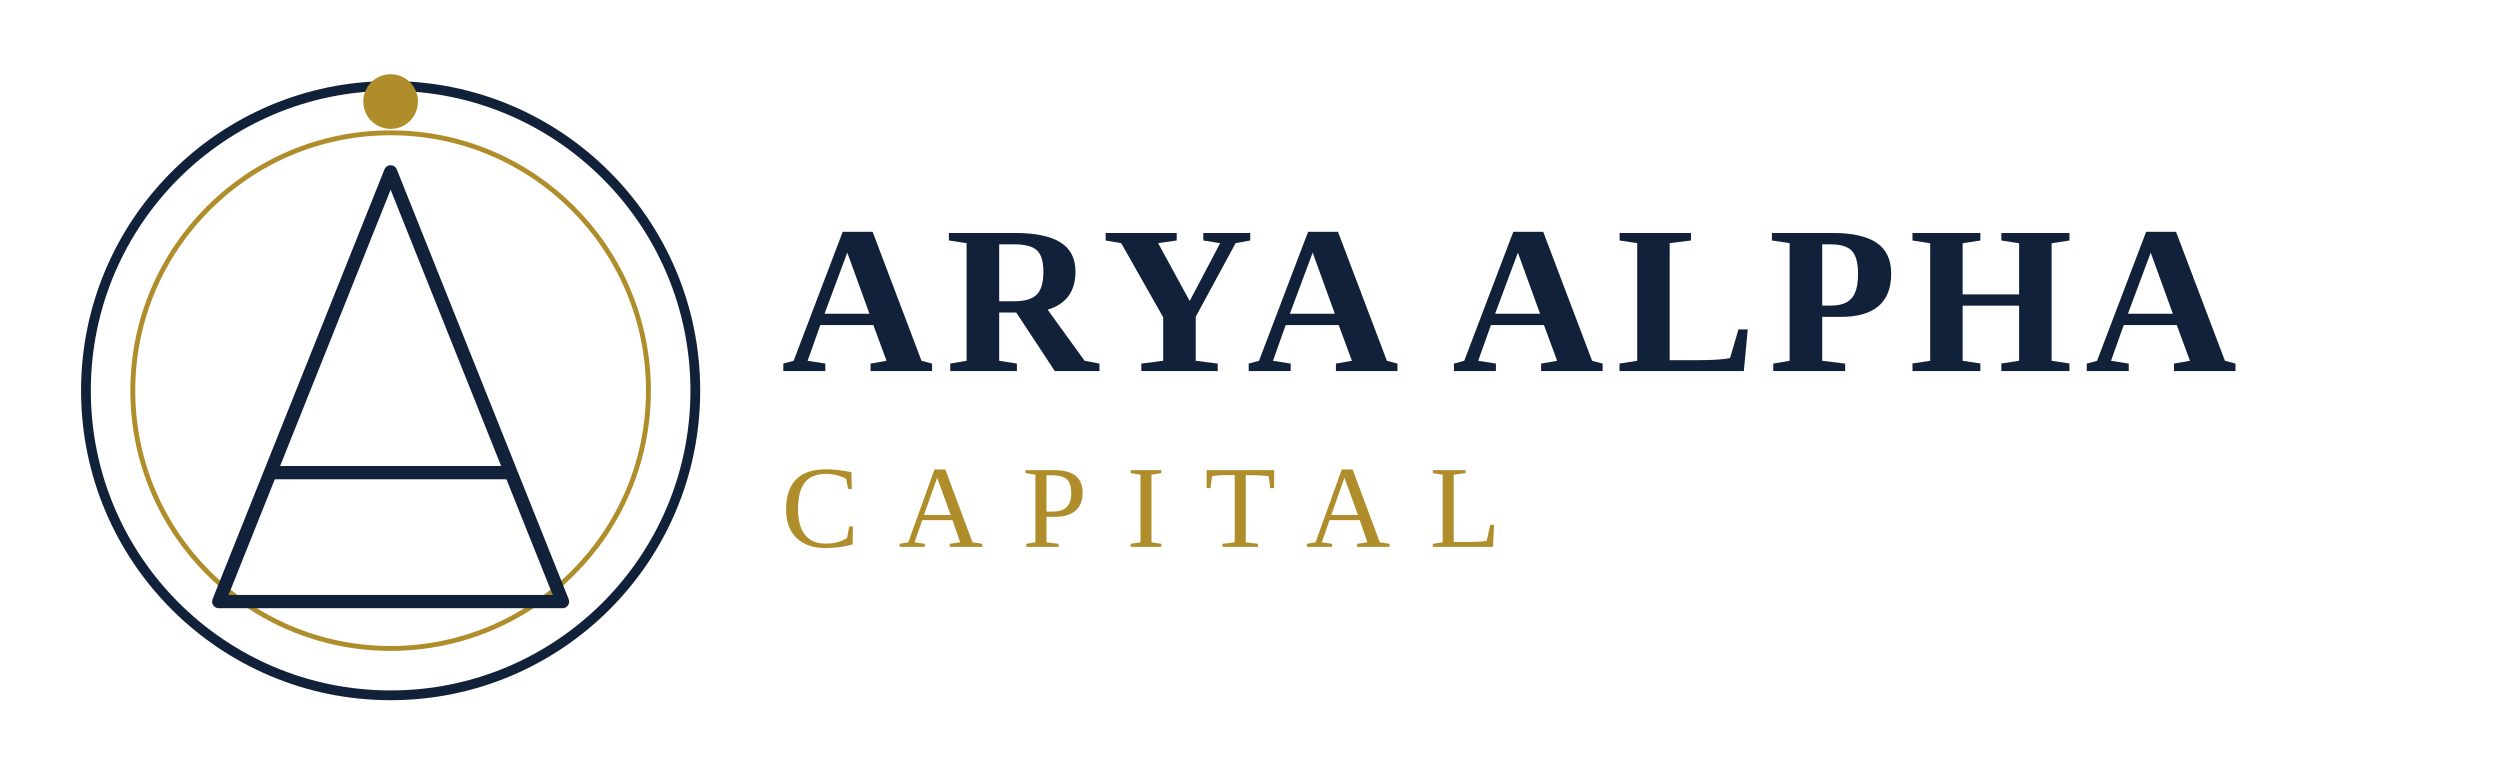
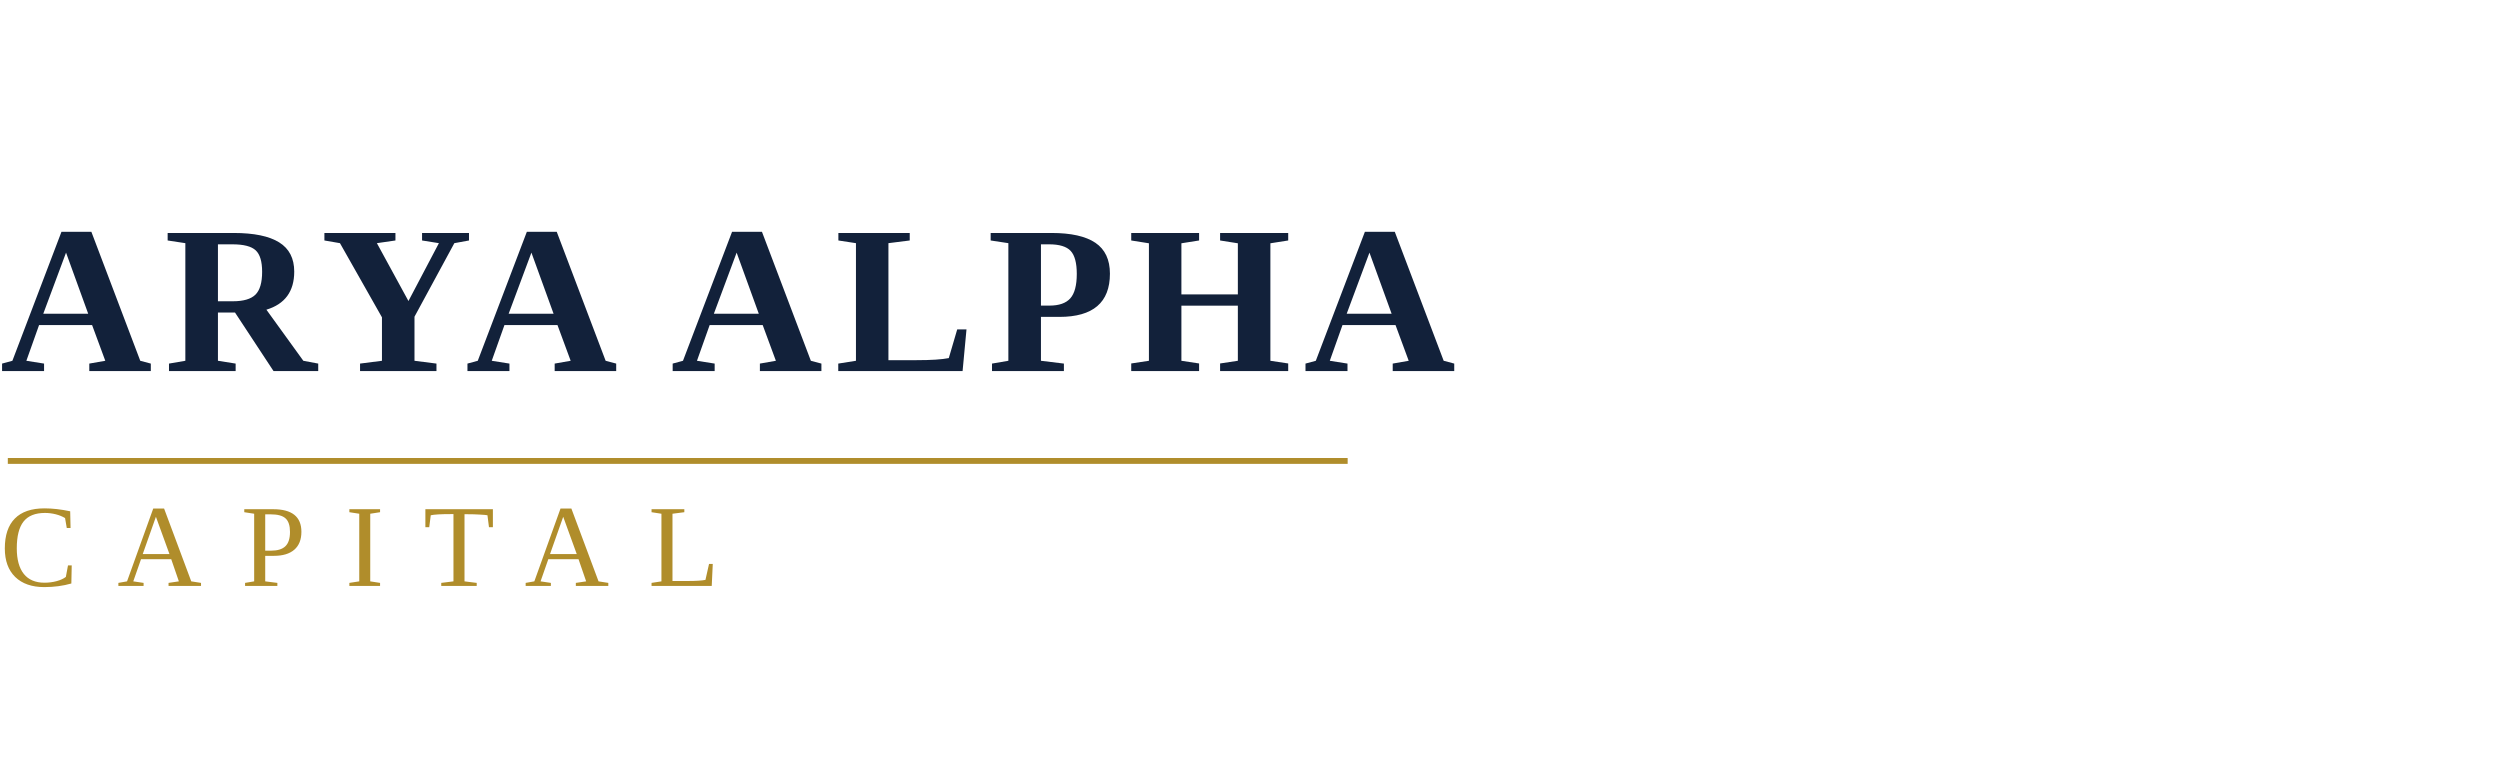
<svg xmlns="http://www.w3.org/2000/svg" viewBox="0 0 640 200" width="640" height="200">
-   <g transform="translate(20,20)">
-     <circle cx="80" cy="80" r="78" fill="none" stroke="#12213A" stroke-width="2.5" />
-     <circle cx="80" cy="80" r="66" fill="none" stroke="#B08D2B" stroke-width="1.25" />
-     <polygon points="80,24 124,134 36,134" fill="none" stroke="#12213A" stroke-width="3.4" stroke-linejoin="round" />
-     <line x1="49" y1="101" x2="111" y2="101" stroke="#12213A" stroke-width="3.4" />
-     <circle cx="80" cy="6" r="7" fill="#B08D2B" />
-   </g>
-   <g transform="translate(200,0)">
-     <text x="0" y="95" font-family="Georgia, 'Times New Roman', serif" font-size="54" letter-spacing="3" fill="#12213A" font-weight="600">ARYA ALPHA</text>
-     <text x="0" y="140" font-family="Georgia, 'Times New Roman', serif" font-size="30" letter-spacing="10" fill="#B08D2B" font-weight="500">CAPITAL</text>
-   </g>
+   <text x="0" y="95" font-family="Georgia, 'Times New Roman', serif" font-size="54" letter-spacing="3" fill="#12213A" font-weight="600">ARYA ALPHA</text>
+   <line x1="2" y1="118" x2="345" y2="118" stroke="#B08D2B" stroke-width="1.5" />
+   <text x="0" y="150" font-family="Georgia, 'Times New Roman', serif" font-size="30" letter-spacing="10" fill="#B08D2B" font-weight="500">CAPITAL</text>
</svg>
